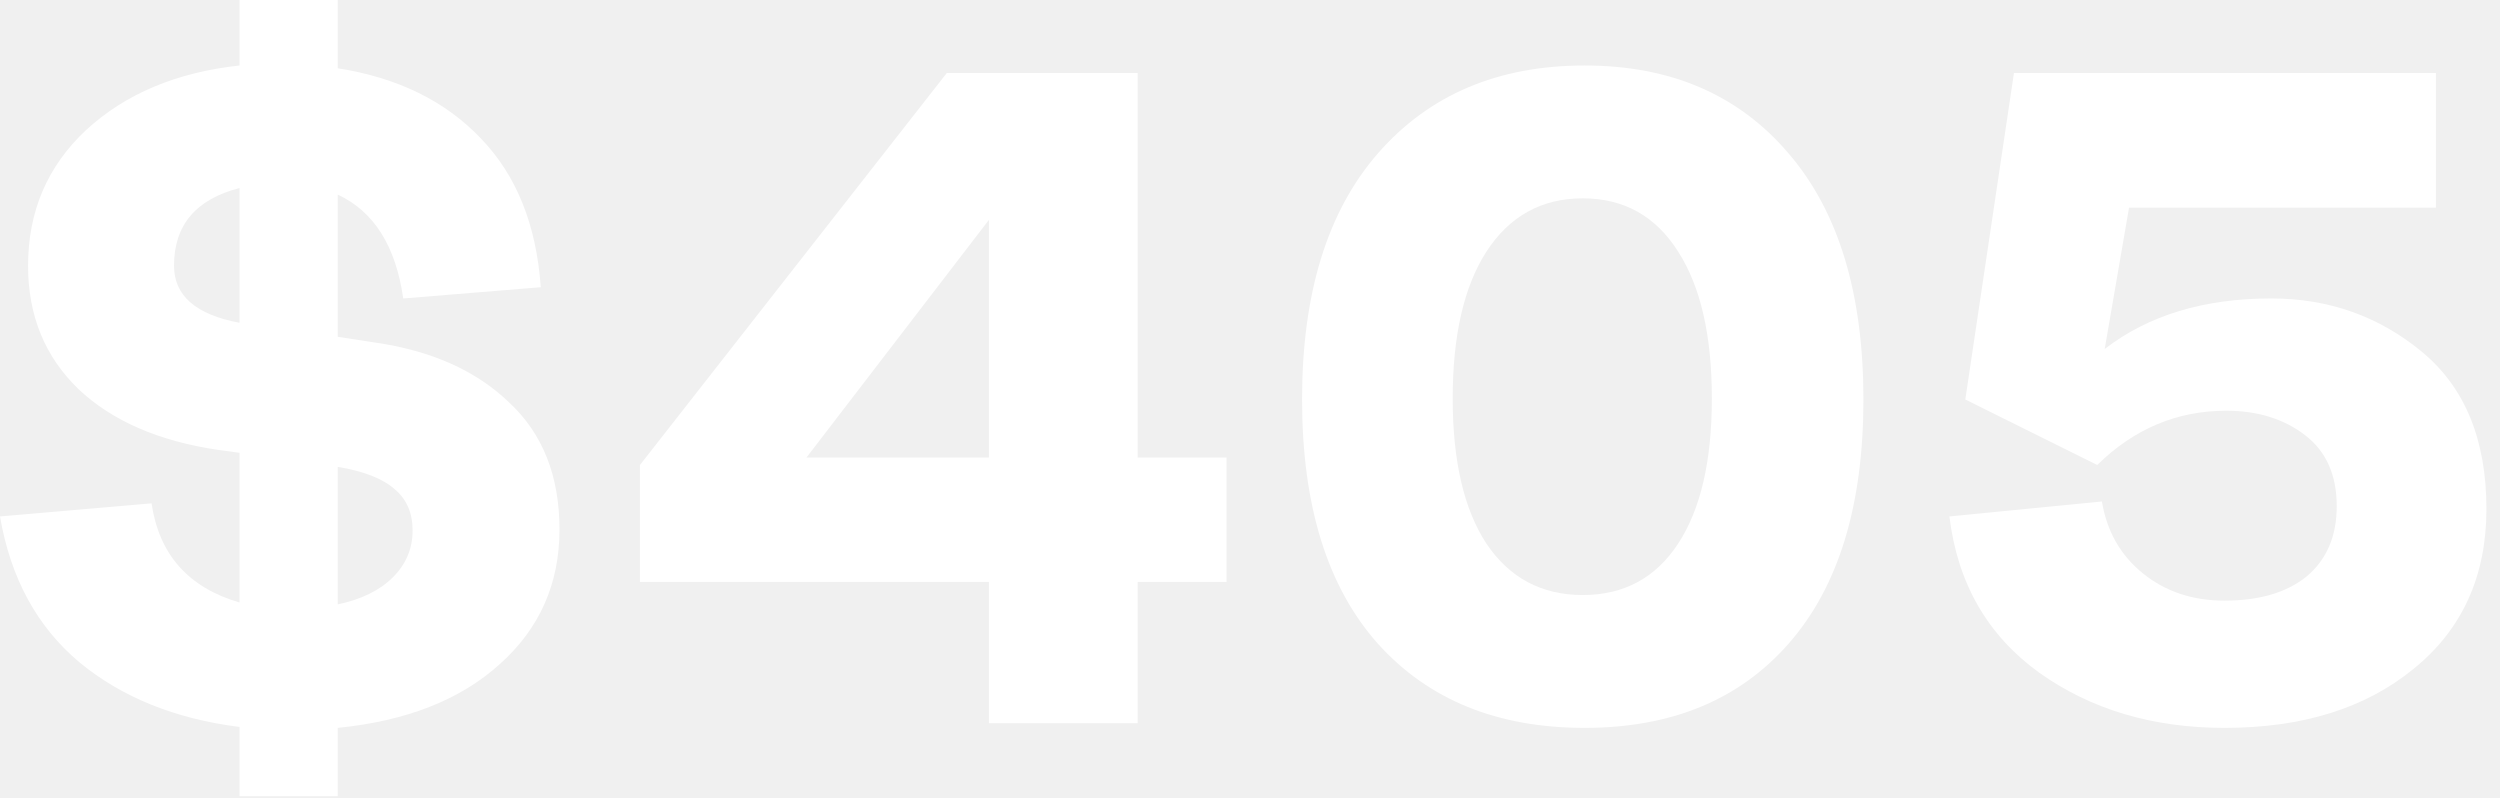
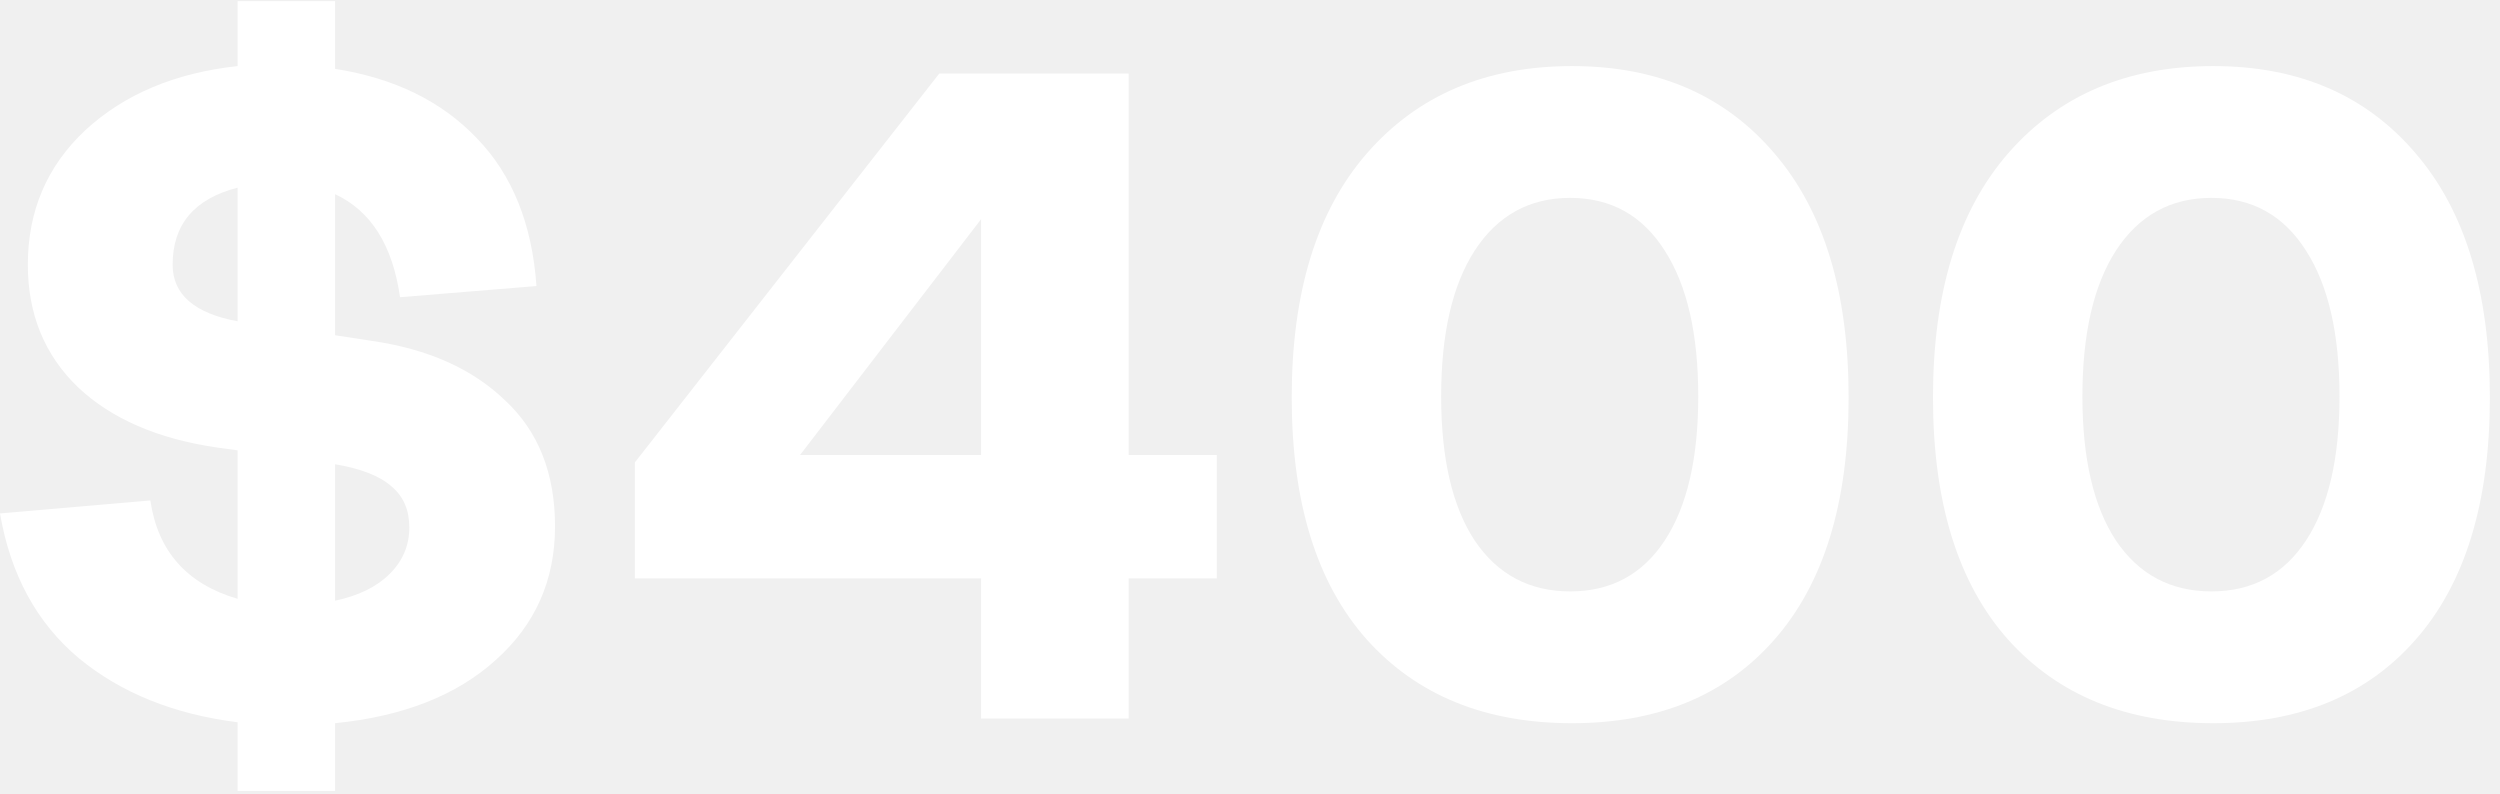
- <svg xmlns="http://www.w3.org/2000/svg" width="163" height="52" viewBox="0 0 163 52" fill="none">
-   <path d="M36.478 34.526C36.478 38.064 35.177 40.992 32.574 43.31C30.012 45.628 26.494 47.011 22.021 47.458V51.911H15.616V47.397C11.427 46.868 7.95 45.465 5.185 43.188C2.42 40.87 0.691 37.698 0 33.672L9.882 32.818C10.37 36.153 12.281 38.308 15.616 39.284V29.524L14.274 29.341C10.37 28.772 7.32 27.45 5.124 25.376C2.928 23.261 1.83 20.577 1.83 17.324C1.83 13.786 3.091 10.838 5.612 8.479C8.174 6.12 11.509 4.717 15.616 4.27V0H22.021V4.453C25.925 5.063 29.036 6.588 31.354 9.028C33.672 11.427 34.973 14.66 35.258 18.727L26.291 19.459C25.803 16.043 24.38 13.786 22.021 12.688V21.96L24.4 22.326C28.101 22.855 31.029 24.156 33.184 26.23C35.38 28.263 36.478 31.029 36.478 34.526ZM11.346 17.324C11.346 19.276 12.769 20.516 15.616 21.045V12.261C12.769 12.993 11.346 14.681 11.346 17.324ZM22.021 39.406C23.566 39.081 24.766 38.491 25.62 37.637C26.474 36.783 26.901 35.766 26.901 34.587C26.901 33.448 26.515 32.554 25.742 31.903C24.969 31.212 23.729 30.724 22.021 30.439V39.406Z" fill="white" />
-   <path d="M64.478 47.153V37.942H41.725V30.317L61.733 4.758H74.177V29.829H79.972V37.942H74.177V47.153H64.478ZM52.583 29.829H64.478V14.335L52.583 29.829Z" fill="white" />
-   <path d="M103.317 47.458C97.624 47.458 93.13 45.628 89.836 41.968C86.542 38.267 84.895 32.96 84.895 26.047C84.895 19.134 86.542 13.786 89.836 10.004C93.171 6.181 97.665 4.27 103.317 4.27C108.929 4.27 113.362 6.181 116.615 10.004C119.869 13.786 121.495 19.134 121.495 26.047C121.495 32.96 119.869 38.267 116.615 41.968C113.403 45.628 108.97 47.458 103.317 47.458ZM96.912 35.441C98.417 37.678 100.511 38.796 103.195 38.796C105.879 38.796 107.953 37.678 109.417 35.441C110.881 33.204 111.613 30.053 111.613 25.986C111.613 21.879 110.881 18.686 109.417 16.409C107.953 14.091 105.879 12.932 103.195 12.932C100.511 12.932 98.417 14.091 96.912 16.409C95.448 18.686 94.716 21.879 94.716 25.986C94.716 30.053 95.448 33.204 96.912 35.441Z" fill="white" />
-   <path d="M145.035 47.458C140.358 47.458 136.332 46.258 132.957 43.859C129.582 41.419 127.63 38.023 127.101 33.672L137.044 32.696C137.369 34.648 138.264 36.214 139.728 37.393C141.192 38.572 142.961 39.162 145.035 39.162C147.312 39.162 149.102 38.633 150.403 37.576C151.704 36.478 152.355 34.953 152.355 33.001C152.355 30.968 151.664 29.422 150.281 28.365C148.898 27.308 147.19 26.779 145.157 26.779C141.944 26.779 139.138 27.958 136.739 30.317L128.138 26.047L131.31 4.758H158.821V13.542H138.813L137.227 22.753C140.074 20.557 143.693 19.459 148.085 19.459C151.826 19.459 155.1 20.618 157.906 22.936C160.712 25.254 162.115 28.67 162.115 33.184C162.115 37.576 160.529 41.053 157.357 43.615C154.226 46.177 150.118 47.458 145.035 47.458Z" fill="white" />
+ <svg xmlns="http://www.w3.org/2000/svg" width="167" height="53" viewBox="0 0 167 53" fill="none">
+   <path d="M37.076 35.166C37.076 38.762 35.753 41.738 33.108 44.094C30.504 46.45 26.929 47.856 22.382 48.31V52.836H15.872V48.248C11.615 47.711 8.081 46.285 5.27 43.97C2.459 41.614 0.703 38.39 0 34.298L10.044 33.43C10.54 36.82 12.483 39.01 15.872 40.002V30.082L14.508 29.896C10.54 29.318 7.44 27.974 5.208 25.866C2.976 23.717 1.86 20.989 1.86 17.682C1.86 14.086 3.141 11.09 5.704 8.692C8.308 6.295 11.697 4.869 15.872 4.414V0.074H22.382V4.6C26.35 5.22 29.512 6.77 31.868 9.25C34.224 11.689 35.547 14.975 35.836 19.108L26.722 19.852C26.226 16.38 24.779 14.086 22.382 12.97V22.394L24.8 22.766C28.561 23.304 31.537 24.626 33.728 26.734C35.96 28.801 37.076 31.612 37.076 35.166ZM11.532 17.682C11.532 19.666 12.979 20.927 15.872 21.464V12.536C12.979 13.28 11.532 14.996 11.532 17.682ZM22.382 40.126C23.953 39.796 25.172 39.196 26.04 38.328C26.908 37.46 27.342 36.427 27.342 35.228C27.342 34.071 26.949 33.162 26.164 32.5C25.379 31.798 24.118 31.302 22.382 31.012V40.126Z" fill="white" />
+   <path d="M65.535 48V38.638H42.409V30.888L62.745 4.91H75.393V30.392H81.283V38.638H75.393V48H65.535ZM53.445 30.392H65.535V14.644L53.445 30.392Z" fill="white" />
+   <path d="M105.011 48.31C99.224 48.31 94.657 46.45 91.309 42.73C87.961 38.969 86.287 33.575 86.287 26.548C86.287 19.522 87.961 14.086 91.309 10.242C94.698 6.357 99.266 4.414 105.011 4.414C110.715 4.414 115.22 6.357 118.527 10.242C121.834 14.086 123.487 19.522 123.487 26.548C123.487 33.575 121.834 38.969 118.527 42.73C115.262 46.45 110.756 48.31 105.011 48.31ZM98.501 36.096C100.03 38.37 102.159 39.506 104.887 39.506C107.615 39.506 109.723 38.37 111.211 36.096C112.699 33.823 113.443 30.62 113.443 26.486C113.443 22.312 112.699 19.067 111.211 16.752C109.723 14.396 107.615 13.218 104.887 13.218C102.159 13.218 100.03 14.396 98.501 16.752C97.013 19.067 96.269 22.312 96.269 26.486C96.269 30.62 97.013 33.823 98.501 36.096Z" fill="white" />
+   <path d="M147.847 48.31C142.06 48.31 137.493 46.45 134.145 42.73C130.797 38.969 129.123 33.575 129.123 26.548C129.123 19.522 130.797 14.086 134.145 10.242C137.534 6.357 142.101 4.414 147.847 4.414C153.551 4.414 158.056 6.357 161.363 10.242C164.669 14.086 166.323 19.522 166.323 26.548C166.323 33.575 164.669 38.969 161.363 42.73C158.097 46.45 153.592 48.31 147.847 48.31ZM141.337 36.096C142.866 38.37 144.995 39.506 147.723 39.506C150.451 39.506 152.559 38.37 154.047 36.096C155.535 33.823 156.279 30.62 156.279 26.486C156.279 22.312 155.535 19.067 154.047 16.752C152.559 14.396 150.451 13.218 147.723 13.218C144.995 13.218 142.866 14.396 141.337 16.752C139.849 19.067 139.105 22.312 139.105 26.486C139.105 30.62 139.849 33.823 141.337 36.096Z" fill="white" />
</svg>
